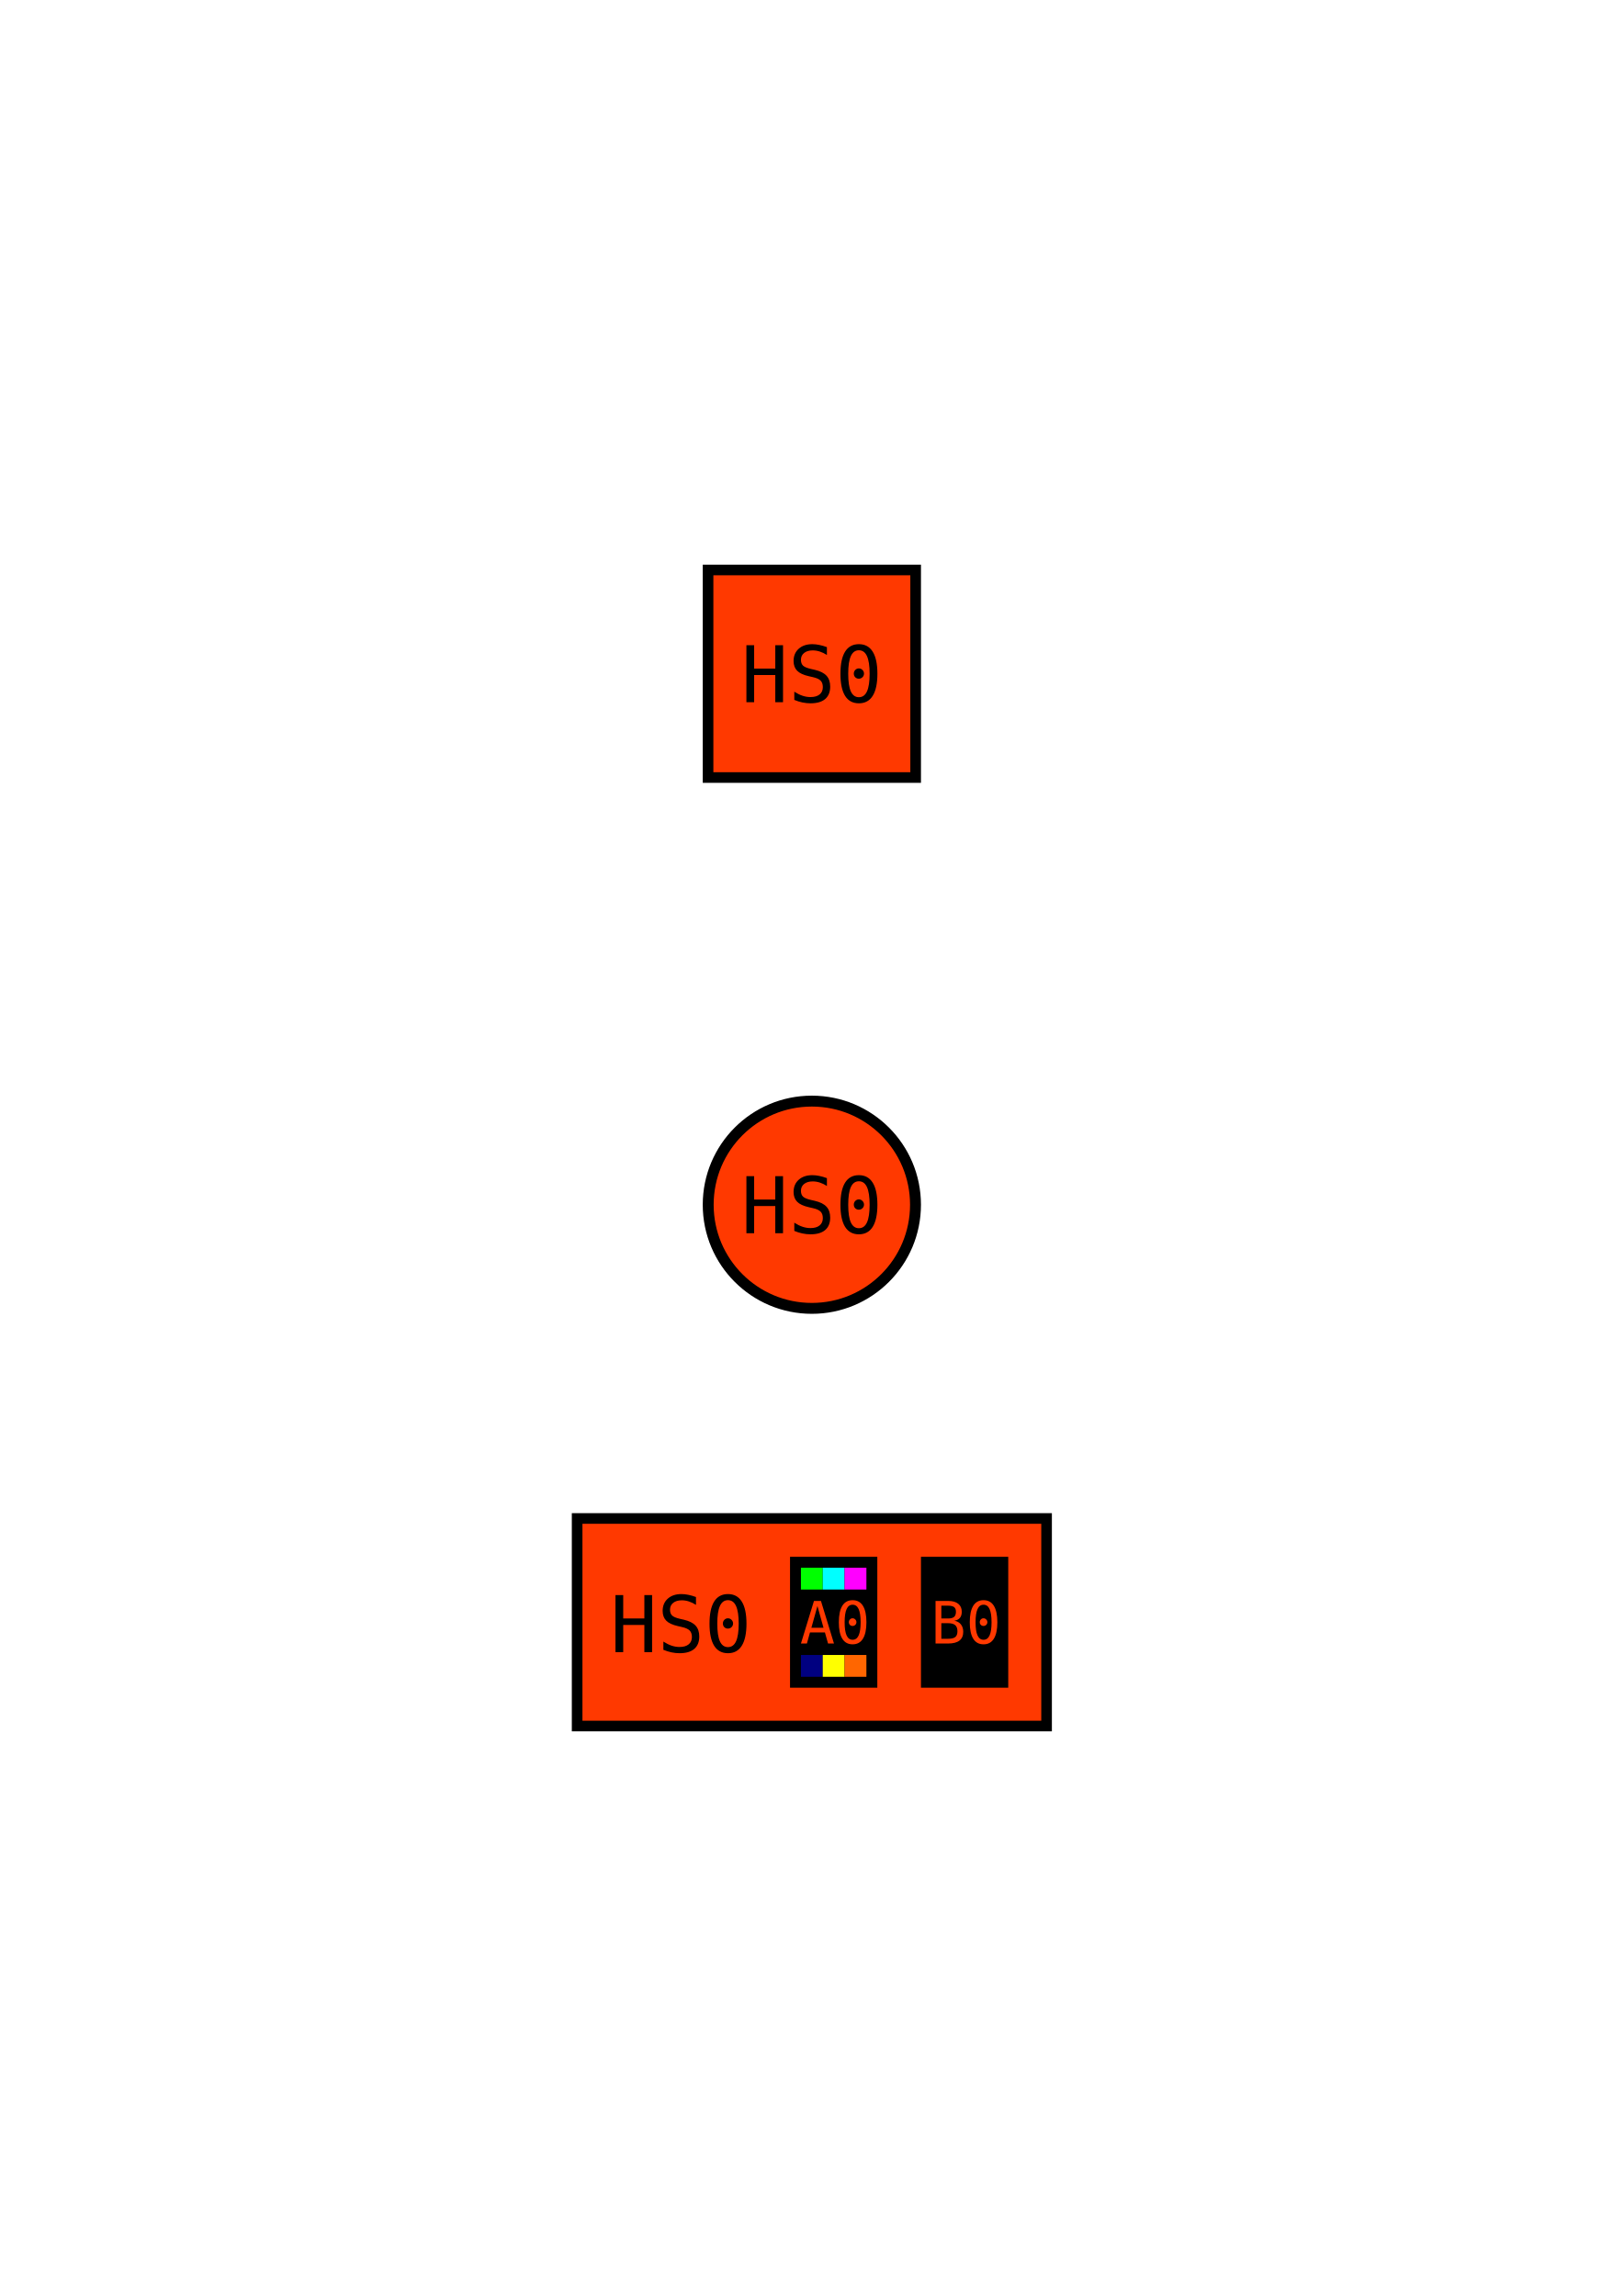
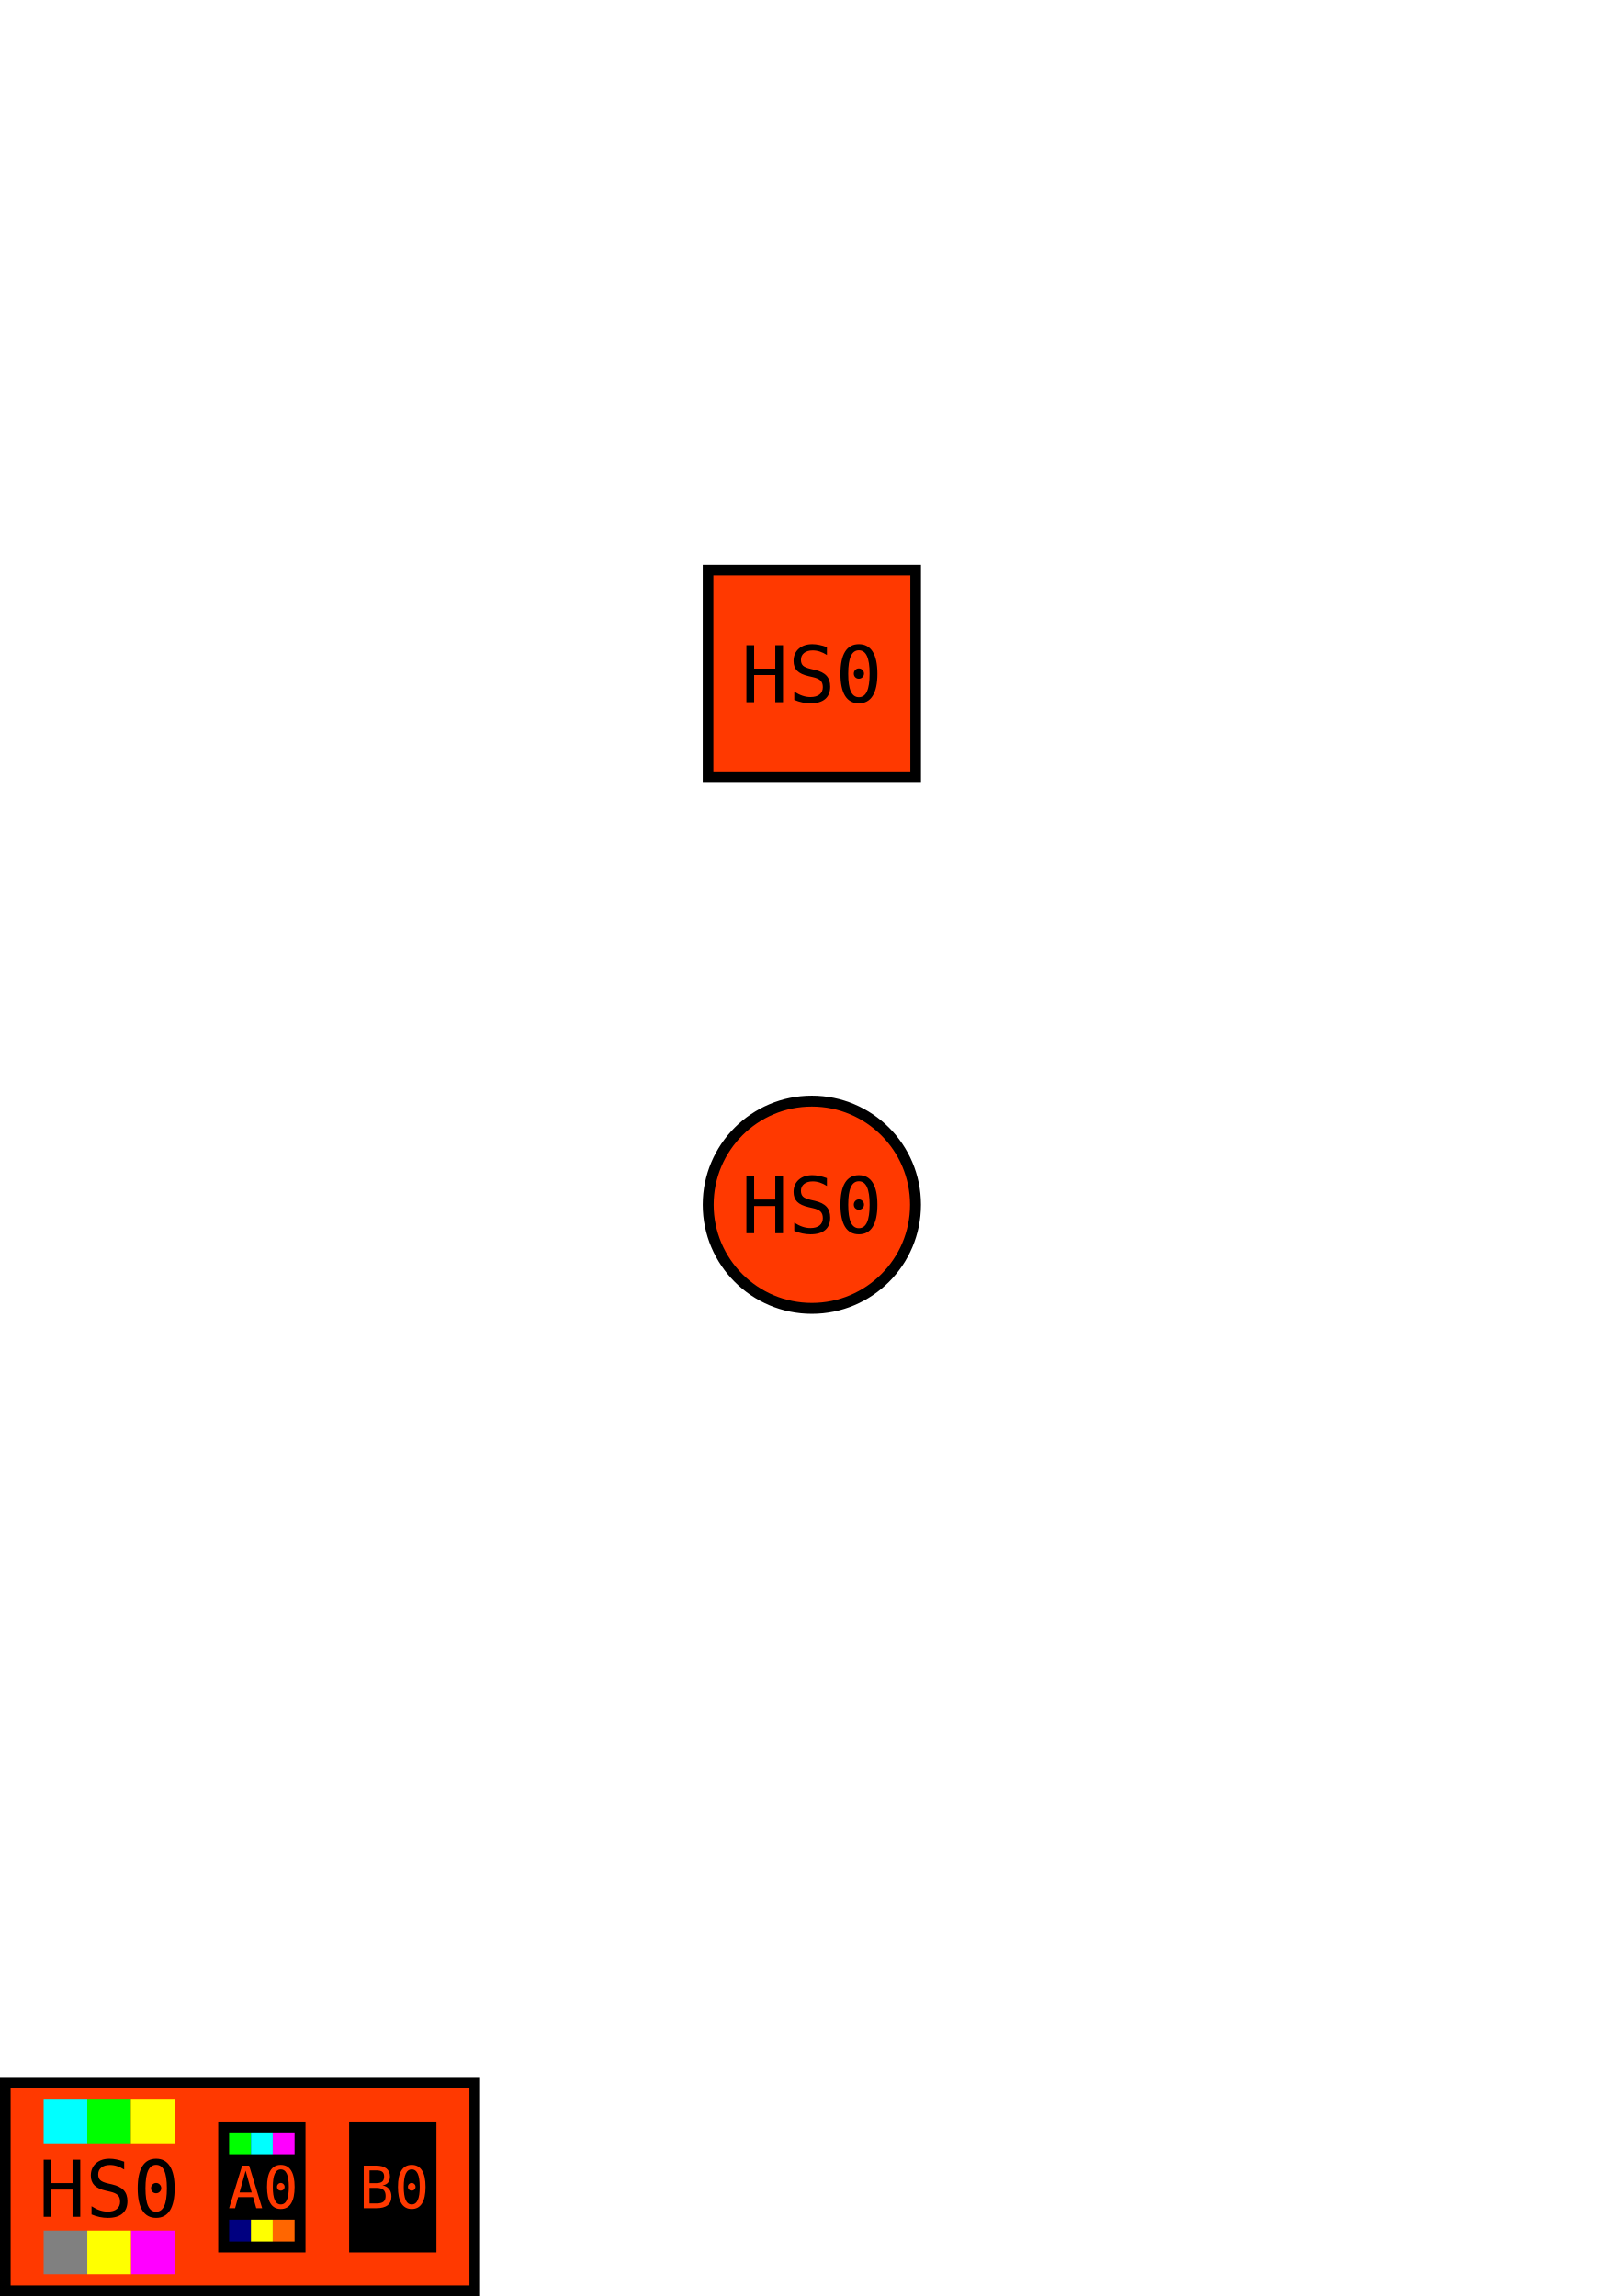
<svg xmlns="http://www.w3.org/2000/svg" width="744.094" height="1052.362" id="svg2" version="1.1">
  <defs id="defs4" />
  <g id="layer1">
    <text id="text3755" y="357.856" x="200.85" style="font-size:40px;font-style:normal;font-variant:normal;font-weight:normal;font-stretch:normal;line-height:125%;letter-spacing:0px;word-spacing:0px;fill:#000000;fill-opacity:1;stroke:none;font-family:Monospace;-inkscape-font-specification:Monospace" xml:space="preserve">
      <tspan y="357.856" x="200.85" id="tspan3757" />
    </text>
    <g transform="translate(262.0472,369.2274)" id="g3959">
-       <path id="path3845" d="m 2.434,326.758 215.133,0 0,95.133 -215.133,0 z" style="color:#000000;fill:#ff3900;fill-opacity:1;fill-rule:nonzero;stroke:#000000;stroke-width:4.867;stroke-miterlimit:4;stroke-opacity:1;marker:none;visibility:visible;display:inline;overflow:visible;enable-background:accumulate" />
-       <path style="color:#000000;fill:#000000;fill-opacity:1;fill-rule:nonzero;stroke:none;stroke-width:0;marker:none;visibility:visible;display:inline;overflow:visible;enable-background:accumulate" d="m 100,344.325 40,0 0,60 -40,0 z" id="rect3855" />
-       <text id="text3887" y="388.012" x="17.601" style="font-size:35.856px;font-style:normal;font-variant:normal;font-weight:normal;font-stretch:normal;line-height:125%;letter-spacing:0px;word-spacing:0px;fill:#000000;fill-opacity:1;stroke:none;font-family:Monospace;-inkscape-font-specification:Monospace" xml:space="preserve">
-         <tspan y="388.012" x="17.601" id="tspan3889">HS0</tspan>
+       <path id="path3845" d="m -259.614,585.568 215.133,0 0,95.133 -215.133,0 z" style="color:#000000;fill:#ff3900;fill-opacity:1;fill-rule:nonzero;stroke:#000000;stroke-width:4.867;stroke-miterlimit:4;stroke-opacity:1;marker:none;visibility:visible;display:inline;overflow:visible;enable-background:accumulate" />
+       <path style="color:#000000;fill:#000000;fill-opacity:1;fill-rule:nonzero;stroke:none;stroke-width:0;marker:none;visibility:visible;display:inline;overflow:visible;enable-background:accumulate" d="m -162.047,603.135 40,0 0,60 -40,0 z" id="rect3855" />
+       <text id="text3887" y="646.822" x="-244.446" style="font-size:35.856px;font-style:normal;font-variant:normal;font-weight:normal;font-stretch:normal;line-height:125%;letter-spacing:0px;word-spacing:0px;fill:#000000;fill-opacity:1;stroke:none;font-family:Monospace;-inkscape-font-specification:Monospace" xml:space="preserve">
+         <tspan y="646.822" x="-244.446" id="tspan3889">HS0</tspan>
      </text>
-       <text xml:space="preserve" style="font-size:26.771px;font-style:normal;font-variant:normal;font-weight:normal;font-stretch:normal;line-height:125%;letter-spacing:0px;word-spacing:0px;color:#000000;fill:#ff3900;fill-opacity:1;fill-rule:nonzero;stroke:#000000;stroke-width:0;stroke-linecap:butt;stroke-linejoin:miter;stroke-miterlimit:4;stroke-opacity:1;stroke-dasharray:none;stroke-dashoffset:0;marker:none;visibility:visible;display:inline;overflow:visible;enable-background:accumulate;font-family:Monospace;-inkscape-font-specification:Monospace" x="104.516" y="384.07" id="text3883">
-         <tspan id="tspan3885" x="104.516" y="384.07">A0</tspan>
+       <text xml:space="preserve" style="font-size:26.771px;font-style:normal;font-variant:normal;font-weight:normal;font-stretch:normal;line-height:125%;letter-spacing:0px;word-spacing:0px;color:#000000;fill:#ff3900;fill-opacity:1;fill-rule:nonzero;stroke:#000000;stroke-width:0;stroke-linecap:butt;stroke-linejoin:miter;stroke-miterlimit:4;stroke-opacity:1;stroke-dasharray:none;stroke-dashoffset:0;marker:none;visibility:visible;display:inline;overflow:visible;enable-background:accumulate;font-family:Monospace;-inkscape-font-specification:Monospace" x="-157.531" y="642.88" id="text3883">
+         <tspan id="tspan3885" x="-157.531" y="642.88">A0</tspan>
      </text>
-       <path id="path3940" d="m 160,344.325 40,0 0,60 -40,0 z" style="color:#000000;fill:#000000;fill-opacity:1;fill-rule:nonzero;stroke:none;stroke-width:0;marker:none;visibility:visible;display:inline;overflow:visible;enable-background:accumulate" />
-       <text id="text3942" y="384.07" x="164.516" style="font-size:26.771px;font-style:normal;font-variant:normal;font-weight:normal;font-stretch:normal;line-height:125%;letter-spacing:0px;word-spacing:0px;color:#000000;fill:#ff3900;fill-opacity:1;fill-rule:nonzero;stroke:#000000;stroke-width:0;stroke-linecap:butt;stroke-linejoin:miter;stroke-miterlimit:4;stroke-opacity:1;stroke-dasharray:none;stroke-dashoffset:0;marker:none;visibility:visible;display:inline;overflow:visible;enable-background:accumulate;font-family:Monospace;-inkscape-font-specification:Monospace" xml:space="preserve">
-         <tspan y="384.07" x="164.516" id="tspan3944">B0</tspan>
+       <path id="path3940" d="m -102.047,603.135 40,0 0,60 -40,0 z" style="color:#000000;fill:#000000;fill-opacity:1;fill-rule:nonzero;stroke:none;stroke-width:0;marker:none;visibility:visible;display:inline;overflow:visible;enable-background:accumulate" />
+       <text id="text3942" y="642.88" x="-97.531" style="font-size:26.771px;font-style:normal;font-variant:normal;font-weight:normal;font-stretch:normal;line-height:125%;letter-spacing:0px;word-spacing:0px;color:#000000;fill:#ff3900;fill-opacity:1;fill-rule:nonzero;stroke:#000000;stroke-width:0;stroke-linecap:butt;stroke-linejoin:miter;stroke-miterlimit:4;stroke-opacity:1;stroke-dasharray:none;stroke-dashoffset:0;marker:none;visibility:visible;display:inline;overflow:visible;enable-background:accumulate;font-family:Monospace;-inkscape-font-specification:Monospace" xml:space="preserve">
+         <tspan y="642.88" x="-97.531" id="tspan3944">B0</tspan>
      </text>
-       <rect style="color:#000000;fill:#000080;fill-opacity:1;fill-rule:nonzero;stroke:#000000;stroke-width:0;stroke-linecap:butt;stroke-linejoin:miter;stroke-miterlimit:4;stroke-opacity:1;stroke-dasharray:none;stroke-dashoffset:0;marker:none;visibility:visible;display:inline;overflow:visible;enable-background:accumulate" id="rect4035" width="10" height="10" x="105" y="389.325" />
-       <rect y="389.325" x="115" height="10" width="10" id="rect4037" style="color:#000000;fill:#ffff00;fill-opacity:1;fill-rule:nonzero;stroke:#000000;stroke-width:0;stroke-linecap:butt;stroke-linejoin:miter;stroke-miterlimit:4;stroke-opacity:1;stroke-dasharray:none;stroke-dashoffset:0;marker:none;visibility:visible;display:inline;overflow:visible;enable-background:accumulate" />
-       <rect style="color:#000000;fill:#ff6600;fill-opacity:1;fill-rule:nonzero;stroke:#000000;stroke-width:0;stroke-linecap:butt;stroke-linejoin:miter;stroke-miterlimit:4;stroke-opacity:1;stroke-dasharray:none;stroke-dashoffset:0;marker:none;visibility:visible;display:inline;overflow:visible;enable-background:accumulate" id="rect4039" width="10" height="10" x="125" y="389.325" />
-       <rect y="349.325" x="105" height="10" width="10" id="rect4043" style="color:#000000;fill:#00ff00;fill-opacity:1;fill-rule:nonzero;stroke:#000000;stroke-width:0;stroke-linecap:butt;stroke-linejoin:miter;stroke-miterlimit:4;stroke-opacity:1;stroke-dasharray:none;stroke-dashoffset:0;marker:none;visibility:visible;display:inline;overflow:visible;enable-background:accumulate" />
-       <rect style="color:#000000;fill:#00ffff;fill-opacity:1;fill-rule:nonzero;stroke:#000000;stroke-width:0;stroke-linecap:butt;stroke-linejoin:miter;stroke-miterlimit:4;stroke-opacity:1;stroke-dasharray:none;stroke-dashoffset:0;marker:none;visibility:visible;display:inline;overflow:visible;enable-background:accumulate" id="rect4045" width="10" height="10" x="115" y="349.325" />
-       <rect y="349.325" x="125" height="10" width="10" id="rect4047" style="color:#000000;fill:#ff00ff;fill-opacity:1;fill-rule:nonzero;stroke:#000000;stroke-width:0;stroke-linecap:butt;stroke-linejoin:miter;stroke-miterlimit:4;stroke-opacity:1;stroke-dasharray:none;stroke-dashoffset:0;marker:none;visibility:visible;display:inline;overflow:visible;enable-background:accumulate" />
+       <rect style="color:#000000;fill:#000080;fill-opacity:1;fill-rule:nonzero;stroke:#000000;stroke-width:0;stroke-linecap:butt;stroke-linejoin:miter;stroke-miterlimit:4;stroke-opacity:1;stroke-dasharray:none;stroke-dashoffset:0;marker:none;visibility:visible;display:inline;overflow:visible;enable-background:accumulate" id="rect4035" width="10" height="10" x="-157.047" y="648.135" />
+       <rect y="648.135" x="-147.047" height="10" width="10" id="rect4037" style="color:#000000;fill:#ffff00;fill-opacity:1;fill-rule:nonzero;stroke:#000000;stroke-width:0;stroke-linecap:butt;stroke-linejoin:miter;stroke-miterlimit:4;stroke-opacity:1;stroke-dasharray:none;stroke-dashoffset:0;marker:none;visibility:visible;display:inline;overflow:visible;enable-background:accumulate" />
+       <rect style="color:#000000;fill:#ff6600;fill-opacity:1;fill-rule:nonzero;stroke:#000000;stroke-width:0;stroke-linecap:butt;stroke-linejoin:miter;stroke-miterlimit:4;stroke-opacity:1;stroke-dasharray:none;stroke-dashoffset:0;marker:none;visibility:visible;display:inline;overflow:visible;enable-background:accumulate" id="rect4039" width="10" height="10" x="-137.047" y="648.135" />
+       <rect y="608.135" x="-157.047" height="10" width="10" id="rect4043" style="color:#000000;fill:#00ff00;fill-opacity:1;fill-rule:nonzero;stroke:#000000;stroke-width:0;stroke-linecap:butt;stroke-linejoin:miter;stroke-miterlimit:4;stroke-opacity:1;stroke-dasharray:none;stroke-dashoffset:0;marker:none;visibility:visible;display:inline;overflow:visible;enable-background:accumulate" />
+       <rect style="color:#000000;fill:#00ffff;fill-opacity:1;fill-rule:nonzero;stroke:#000000;stroke-width:0;stroke-linecap:butt;stroke-linejoin:miter;stroke-miterlimit:4;stroke-opacity:1;stroke-dasharray:none;stroke-dashoffset:0;marker:none;visibility:visible;display:inline;overflow:visible;enable-background:accumulate" id="rect4045" width="10" height="10" x="-147.047" y="608.135" />
+       <rect y="608.135" x="-137.047" height="10" width="10" id="rect4047" style="color:#000000;fill:#ff00ff;fill-opacity:1;fill-rule:nonzero;stroke:#000000;stroke-width:0;stroke-linecap:butt;stroke-linejoin:miter;stroke-miterlimit:4;stroke-opacity:1;stroke-dasharray:none;stroke-dashoffset:0;marker:none;visibility:visible;display:inline;overflow:visible;enable-background:accumulate" />
+       <rect style="color:#000000;fill:#00ffff;fill-opacity:1;fill-rule:nonzero;stroke:#000000;stroke-width:0;stroke-linecap:butt;stroke-linejoin:miter;stroke-miterlimit:4;stroke-opacity:1;stroke-dasharray:none;stroke-dashoffset:0;marker:none;visibility:visible;display:inline;overflow:visible;enable-background:accumulate" id="rect3119" width="20" height="20" x="-242.047" y="593.135" />
+       <rect y="593.135" x="-222.047" height="20" width="20" id="rect3121" style="color:#000000;fill:#00ff00;fill-opacity:1;fill-rule:nonzero;stroke:#000000;stroke-width:0;stroke-linecap:butt;stroke-linejoin:miter;stroke-miterlimit:4;stroke-opacity:1;stroke-dasharray:none;stroke-dashoffset:0;marker:none;visibility:visible;display:inline;overflow:visible;enable-background:accumulate" />
+       <rect style="color:#000000;fill:#ffff00;fill-opacity:1;fill-rule:nonzero;stroke:#000000;stroke-width:0;stroke-linecap:butt;stroke-linejoin:miter;stroke-miterlimit:4;stroke-opacity:1;stroke-dasharray:none;stroke-dashoffset:0;marker:none;visibility:visible;display:inline;overflow:visible;enable-background:accumulate" id="rect3123" width="20" height="20" x="-202.047" y="593.135" />
+       <rect y="653.135" x="-202.047" height="20" width="20" id="rect3125" style="color:#000000;fill:#ff00ff;fill-opacity:1;fill-rule:nonzero;stroke:#000000;stroke-width:0;stroke-linecap:butt;stroke-linejoin:miter;stroke-miterlimit:4;stroke-opacity:1;stroke-dasharray:none;stroke-dashoffset:0;marker:none;visibility:visible;display:inline;overflow:visible;enable-background:accumulate" />
+       <rect style="color:#000000;fill:#ffff00;fill-opacity:1;fill-rule:nonzero;stroke:#000000;stroke-width:0;stroke-linecap:butt;stroke-linejoin:miter;stroke-miterlimit:4;stroke-opacity:1;stroke-dasharray:none;stroke-dashoffset:0;marker:none;visibility:visible;display:inline;overflow:visible;enable-background:accumulate" id="rect3127" width="20" height="20" x="-222.047" y="653.135" />
+       <rect y="653.135" x="-242.047" height="20" width="20" id="rect3129" style="color:#000000;fill:#808080;fill-opacity:1;fill-rule:nonzero;stroke:#000000;stroke-width:0;stroke-linecap:butt;stroke-linejoin:miter;stroke-miterlimit:4;stroke-opacity:1;stroke-dasharray:none;stroke-dashoffset:0;marker:none;visibility:visible;display:inline;overflow:visible;enable-background:accumulate" />
+       <rect style="color:#000000;fill:#000000;fill-opacity:1;fill-rule:nonzero;stroke:#000000;stroke-width:0;stroke-linecap:butt;stroke-linejoin:miter;stroke-miterlimit:4;stroke-opacity:1;stroke-dasharray:none;stroke-dashoffset:0;marker:none;visibility:visible;display:inline;overflow:visible;enable-background:accumulate" id="rect3131" width="10" height="10" x="-97.047" y="608.135" />
+       <rect y="608.135" x="-87.047" height="10" width="10" id="rect3133" style="color:#000000;fill:#000000;fill-opacity:1;fill-rule:nonzero;stroke:#000000;stroke-width:0;stroke-linecap:butt;stroke-linejoin:miter;stroke-miterlimit:4;stroke-opacity:1;stroke-dasharray:none;stroke-dashoffset:0;marker:none;visibility:visible;display:inline;overflow:visible;enable-background:accumulate" />
+       <rect style="color:#000000;fill:#000000;fill-opacity:1;fill-rule:nonzero;stroke:#000000;stroke-width:0;stroke-linecap:butt;stroke-linejoin:miter;stroke-miterlimit:4;stroke-opacity:1;stroke-dasharray:none;stroke-dashoffset:0;marker:none;visibility:visible;display:inline;overflow:visible;enable-background:accumulate" id="rect3135" width="10" height="10" x="-77.047" y="608.135" />
+       <rect y="648.135" x="-97.047" height="10" width="10" id="rect3137" style="color:#000000;fill:#000000;fill-opacity:1;fill-rule:nonzero;stroke:#000000;stroke-width:0;stroke-linecap:butt;stroke-linejoin:miter;stroke-miterlimit:4;stroke-opacity:1;stroke-dasharray:none;stroke-dashoffset:0;marker:none;visibility:visible;display:inline;overflow:visible;enable-background:accumulate" />
+       <rect style="color:#000000;fill:#000000;fill-opacity:1;fill-rule:nonzero;stroke:#000000;stroke-width:0;stroke-linecap:butt;stroke-linejoin:miter;stroke-miterlimit:4;stroke-opacity:1;stroke-dasharray:none;stroke-dashoffset:0;marker:none;visibility:visible;display:inline;overflow:visible;enable-background:accumulate" id="rect3139" width="10" height="10" x="-87.047" y="648.135" />
+       <rect y="648.135" x="-77.047" height="10" width="10" id="rect3141" style="color:#000000;fill:#000000;fill-opacity:1;fill-rule:nonzero;stroke:#000000;stroke-width:0;stroke-linecap:butt;stroke-linejoin:miter;stroke-miterlimit:4;stroke-opacity:1;stroke-dasharray:none;stroke-dashoffset:0;marker:none;visibility:visible;display:inline;overflow:visible;enable-background:accumulate" />
    </g>
    <g transform="translate(140.0472,369.2274)" id="g3970">
      <path style="color:#000000;fill:#ff3900;fill-opacity:1;fill-rule:nonzero;stroke:#000000;stroke-width:5;stroke-miterlimit:4;stroke-opacity:1;stroke-dasharray:none;marker:none;visibility:visible;display:inline;overflow:visible;enable-background:accumulate" d="m 279.5,182.96 c 0,26.233 -21.266,47.5 -47.5,47.5 -26.233,0 -47.5,-21.266 -47.5,-47.5 0,-26.233 21.266,-47.5 47.5,-47.5 26.233,0 47.5,21.266 47.5,47.5 z" id="path2985" />
      <text xml:space="preserve" style="font-size:35.856px;font-style:normal;font-variant:normal;font-weight:normal;font-stretch:normal;line-height:125%;letter-spacing:0px;word-spacing:0px;fill:#000000;fill-opacity:1;stroke:none;font-family:Monospace;-inkscape-font-specification:Monospace" x="199.601" y="196.012" id="text3946">
        <tspan id="tspan3948" x="199.601" y="196.012">HS0</tspan>
      </text>
    </g>
    <g transform="translate(322.0473,369.2274)" id="g3954">
      <path style="color:#000000;fill:#ff3900;fill-opacity:1;fill-rule:nonzero;stroke:#000000;stroke-width:4.867;stroke-miterlimit:4;stroke-opacity:1;marker:none;visibility:visible;display:inline;overflow:visible;enable-background:accumulate" d="m 2.434,-107.984 95.133,0 0,95.133 -95.133,0 z" id="rect3768" />
      <text id="text3950" y="-47.365" x="17.601" style="font-size:35.856px;font-style:normal;font-variant:normal;font-weight:normal;font-stretch:normal;line-height:125%;letter-spacing:0px;word-spacing:0px;fill:#000000;fill-opacity:1;stroke:none;font-family:Monospace;-inkscape-font-specification:Monospace" xml:space="preserve">
        <tspan y="-47.365" x="17.601" id="tspan3952">HS0</tspan>
      </text>
    </g>
  </g>
</svg>
